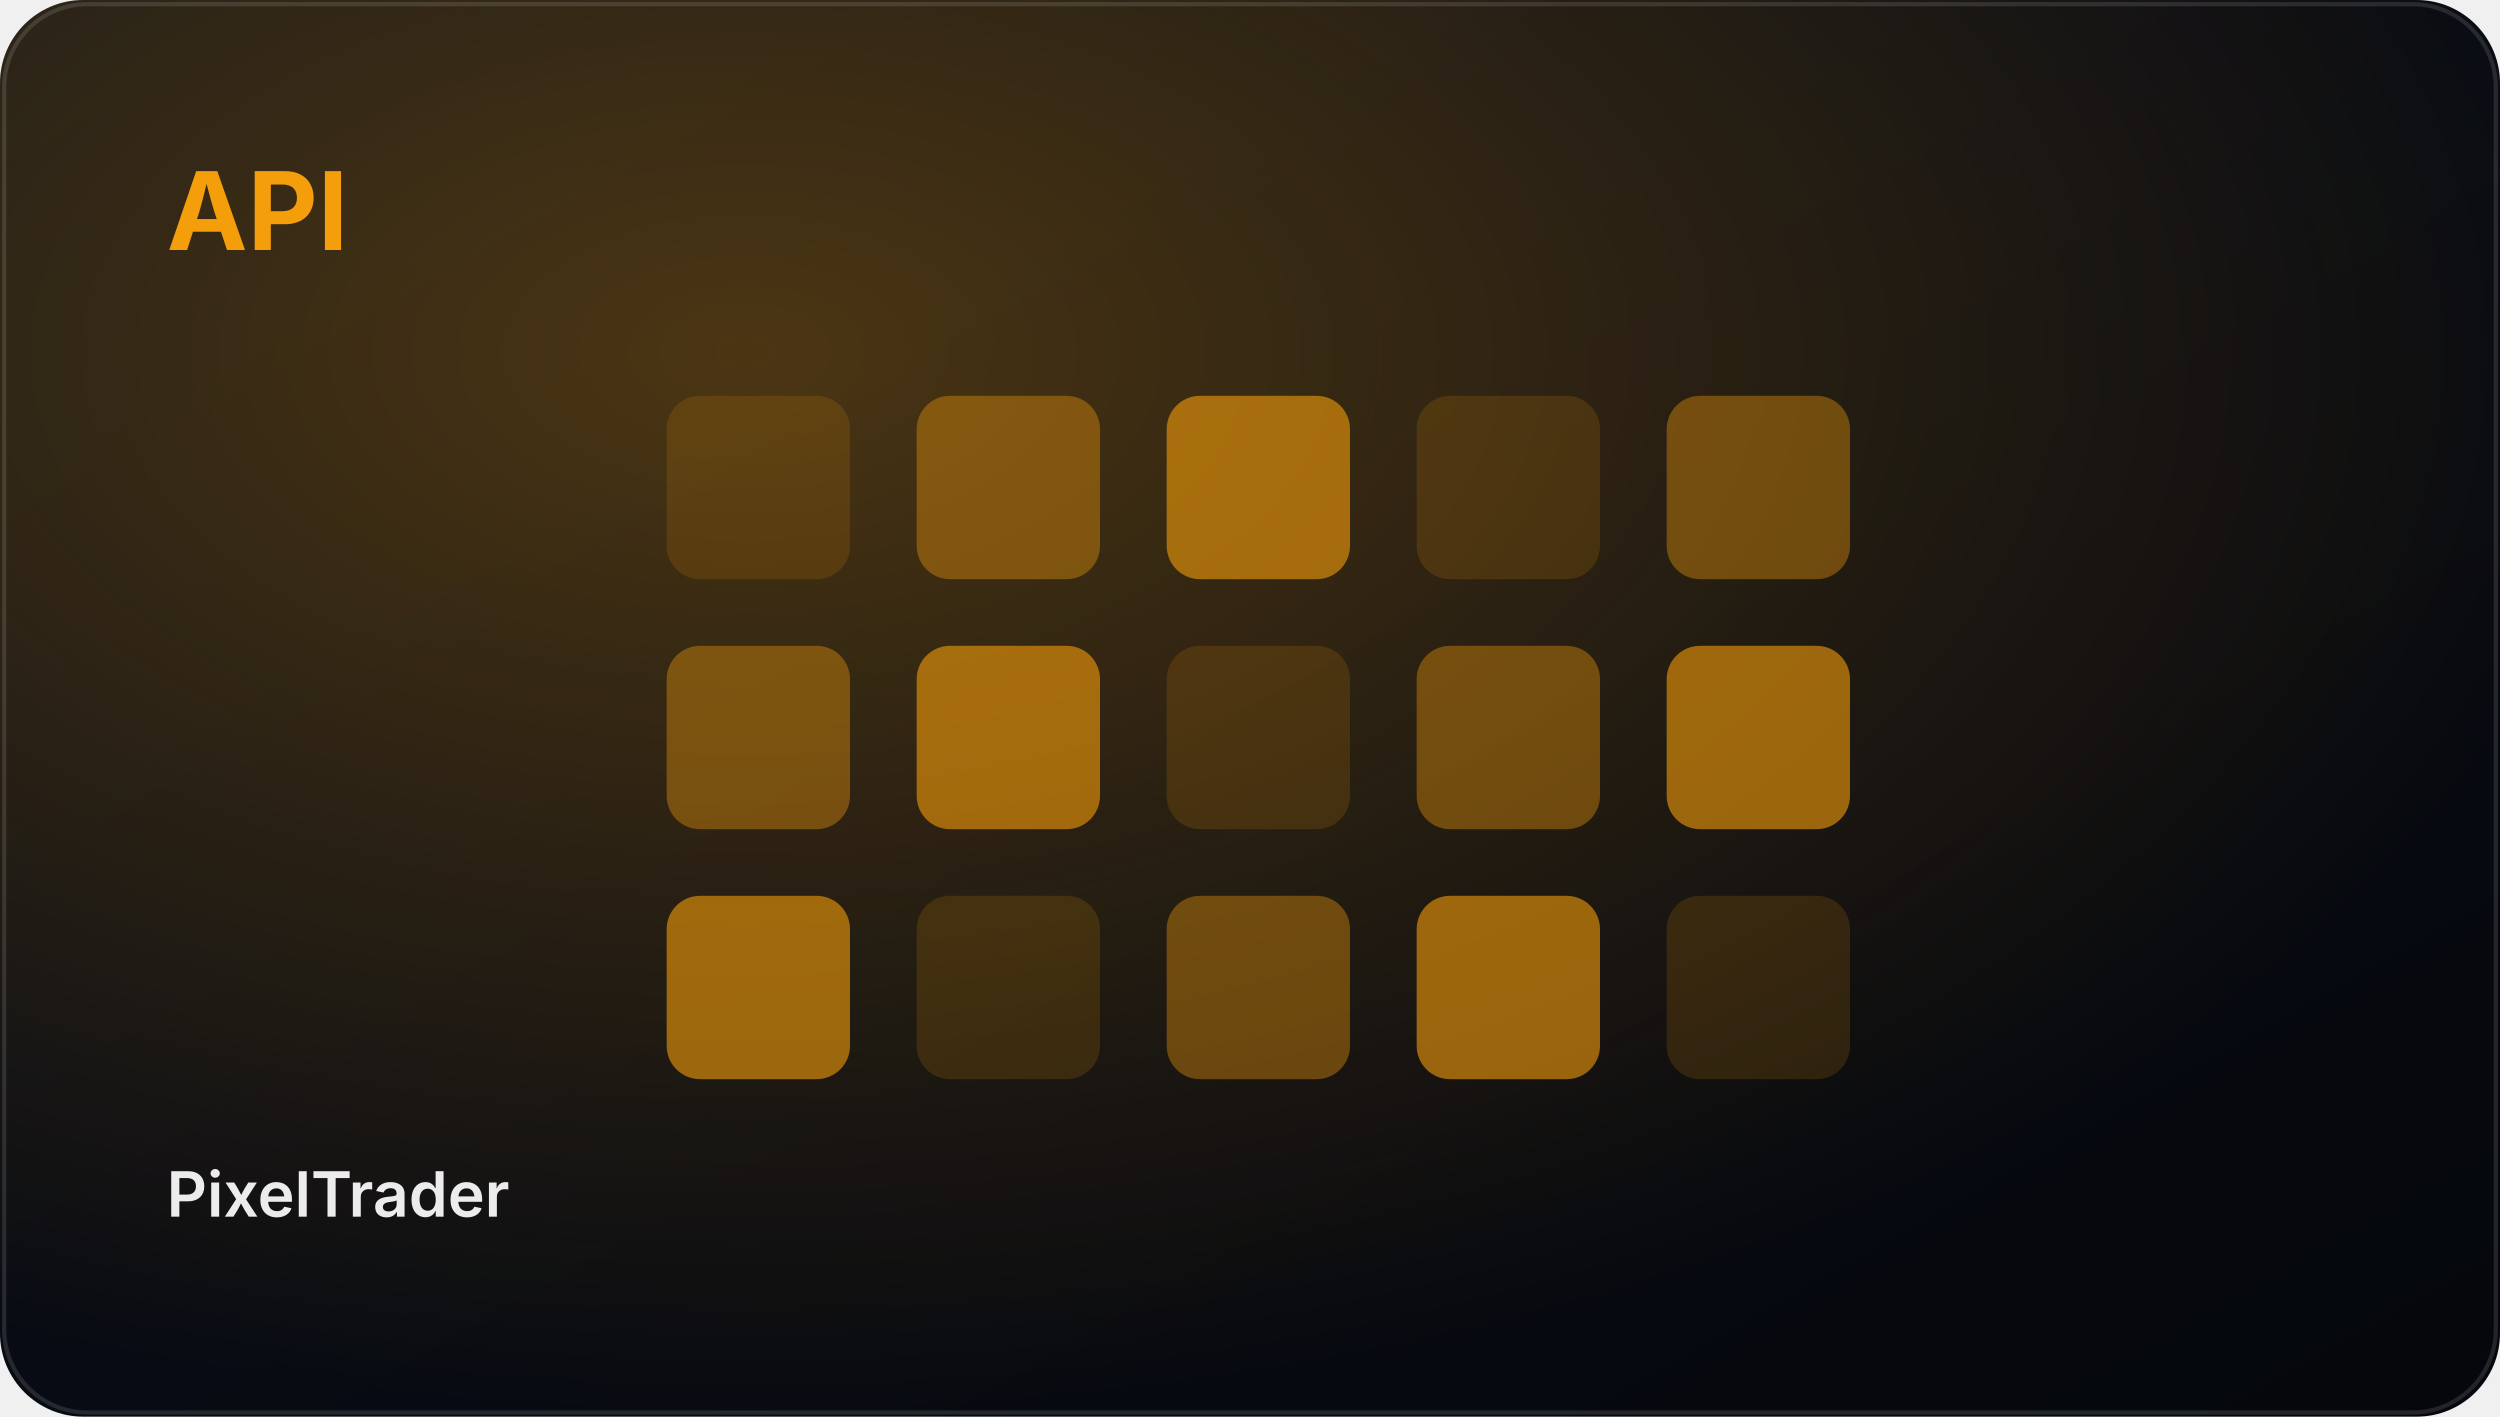
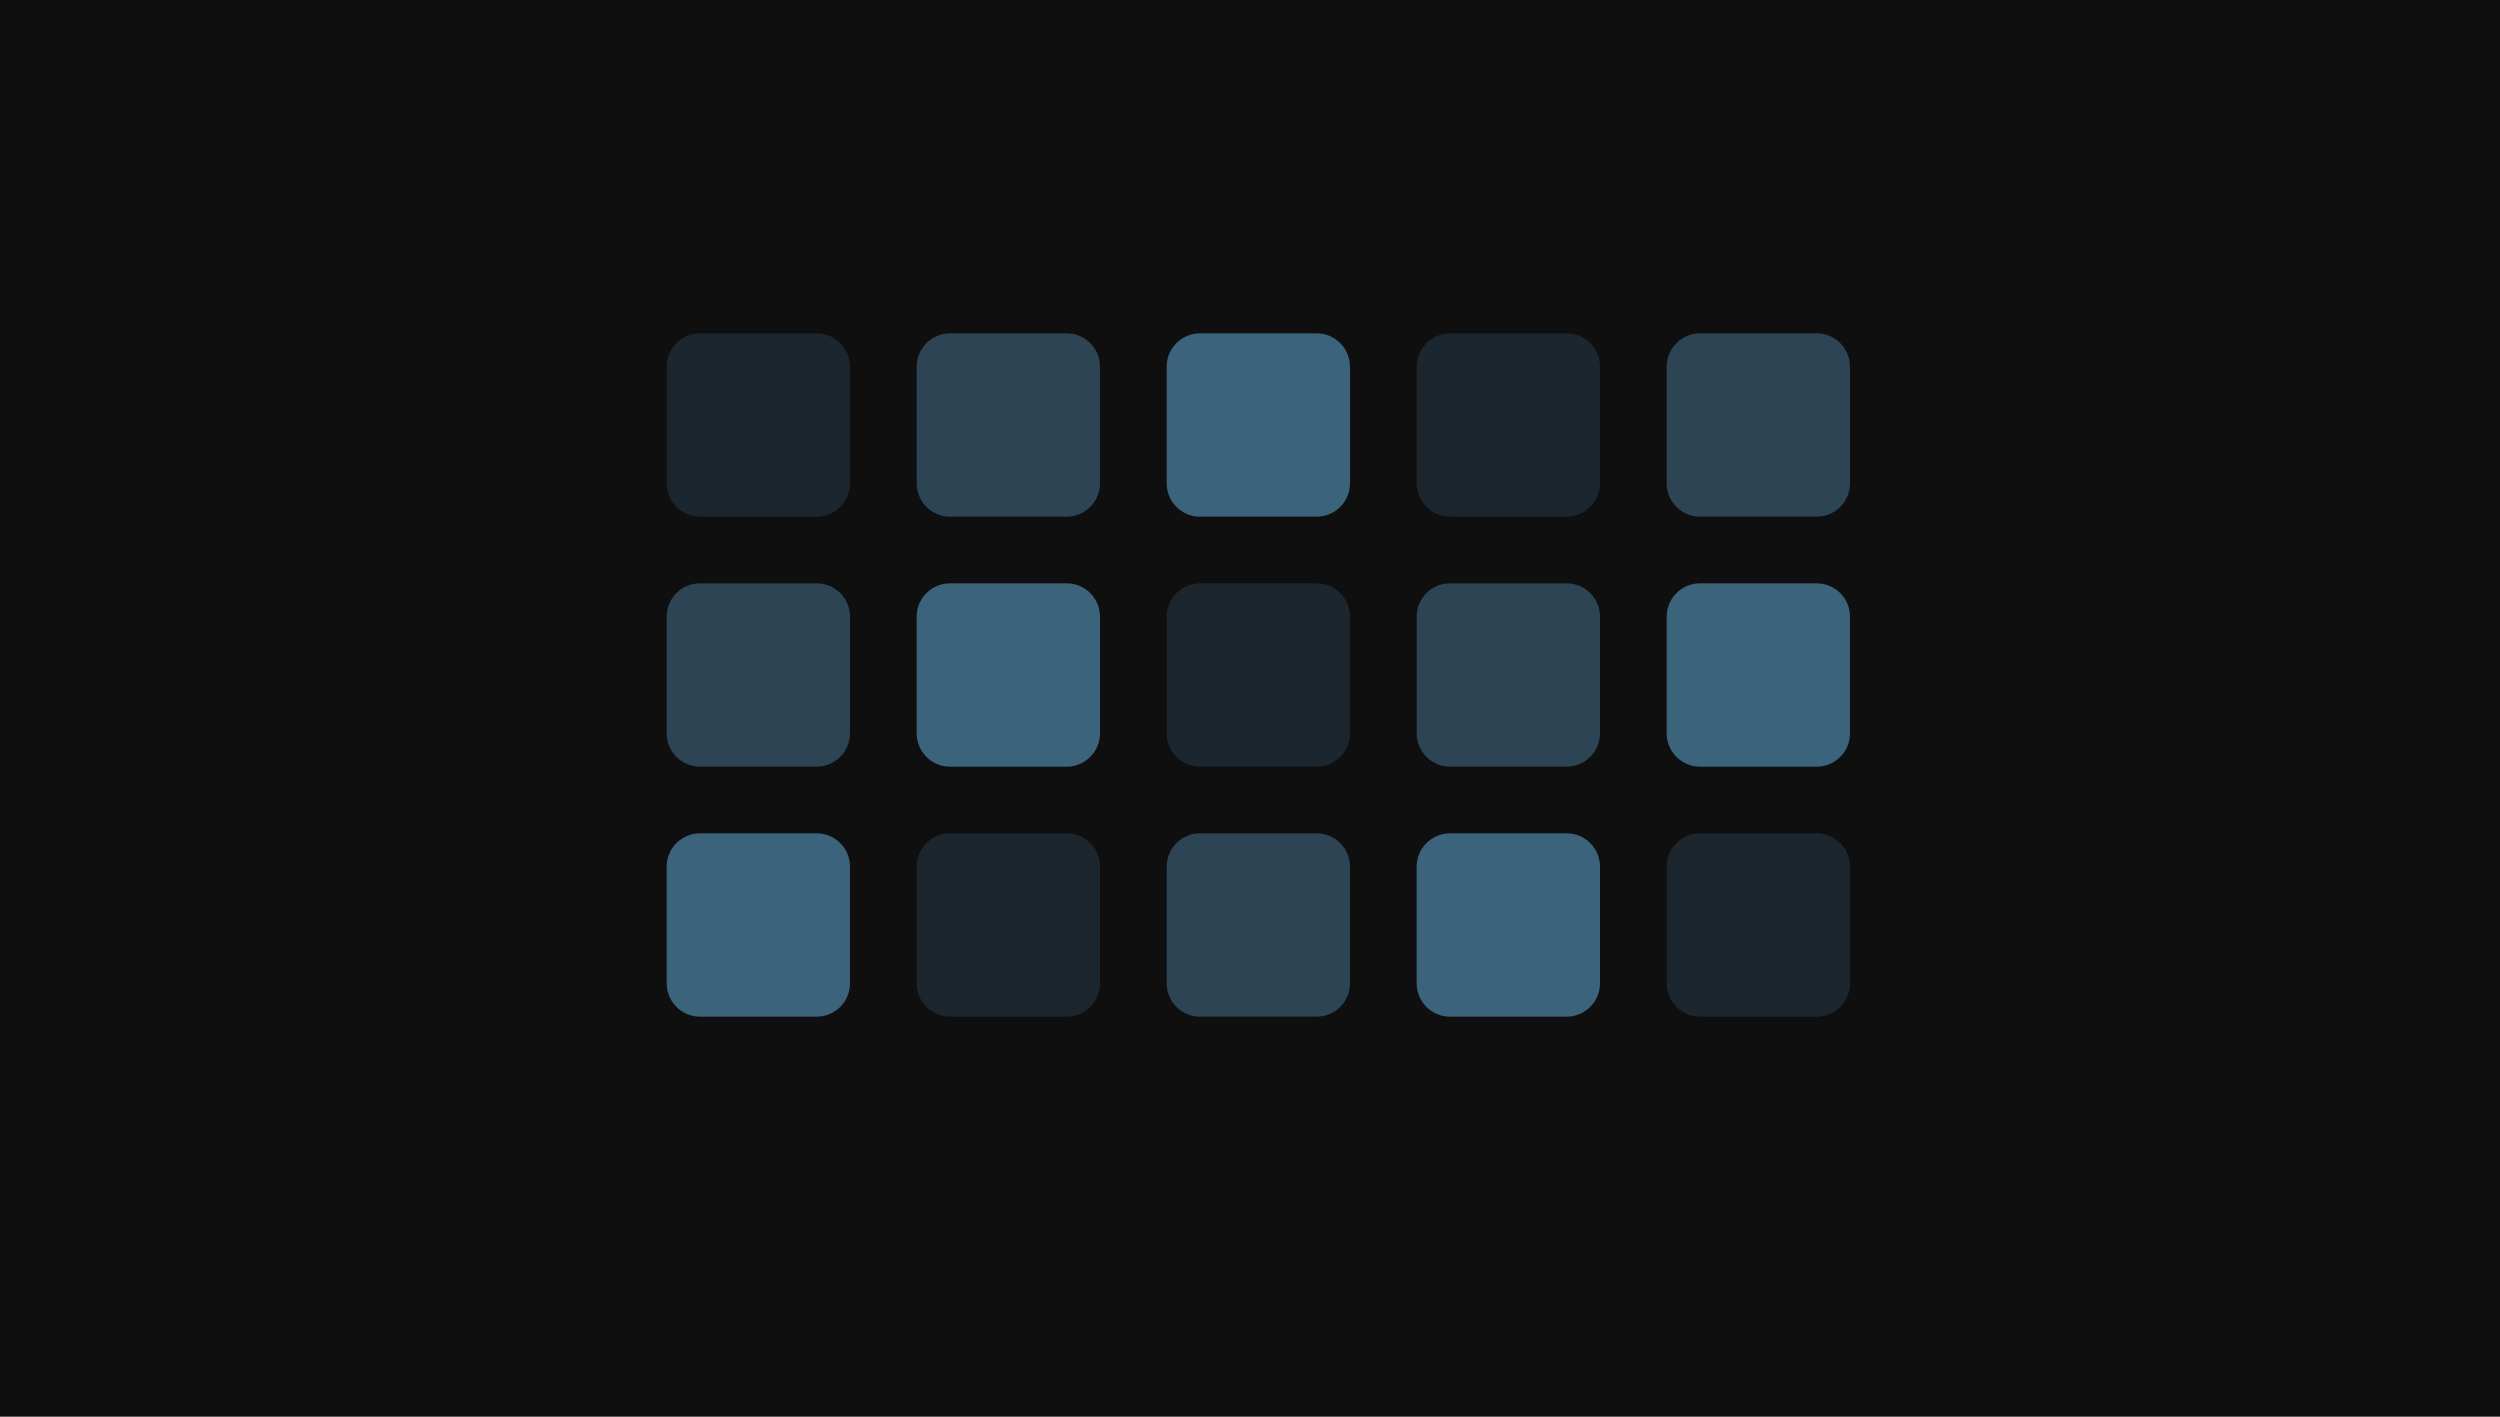
<svg xmlns="http://www.w3.org/2000/svg" viewBox="0 0 600 340" width="600" height="340" role="img" aria-label="PixelTrader">
-   <defs>
-     <linearGradient id="bg" x1="0" y1="0" x2="1" y2="1">
-       <stop offset="0" stop-color="#0a0f1a" />
-       <stop offset="1" stop-color="#05070c" />
-     </linearGradient>
-     <radialGradient id="glow" cx="30%" cy="25%" r="75%">
-       <stop offset="0" stop-color="#f59e0b" stop-opacity=".28" />
-       <stop offset="1" stop-color="#f59e0b" stop-opacity="0" />
-     </radialGradient>
-   </defs>
-   <rect width="600" height="340" rx="20" fill="url(#bg)" />
-   <rect width="600" height="340" rx="20" fill="url(#glow)" />
-   <rect x="1" y="1" width="598" height="338" rx="20" fill="none" stroke="#ffffff" stroke-opacity=".12" />
-   <rect x="160" y="95" width="44" height="44" rx="8" fill="#f59e0b" fill-opacity="0.15" />
-   <rect x="220" y="95" width="44" height="44" rx="8" fill="#f59e0b" fill-opacity="0.37" />
-   <rect x="280" y="95" width="44" height="44" rx="8" fill="#f59e0b" fill-opacity="0.59" />
-   <rect x="340" y="95" width="44" height="44" rx="8" fill="#f59e0b" fill-opacity="0.15" />
-   <rect x="400" y="95" width="44" height="44" rx="8" fill="#f59e0b" fill-opacity="0.37" />
-   <rect x="160" y="155" width="44" height="44" rx="8" fill="#f59e0b" fill-opacity="0.37" />
-   <rect x="220" y="155" width="44" height="44" rx="8" fill="#f59e0b" fill-opacity="0.59" />
-   <rect x="280" y="155" width="44" height="44" rx="8" fill="#f59e0b" fill-opacity="0.15" />
-   <rect x="340" y="155" width="44" height="44" rx="8" fill="#f59e0b" fill-opacity="0.37" />
-   <rect x="400" y="155" width="44" height="44" rx="8" fill="#f59e0b" fill-opacity="0.59" />
-   <rect x="160" y="215" width="44" height="44" rx="8" fill="#f59e0b" fill-opacity="0.59" />
-   <rect x="220" y="215" width="44" height="44" rx="8" fill="#f59e0b" fill-opacity="0.15" />
-   <rect x="280" y="215" width="44" height="44" rx="8" fill="#f59e0b" fill-opacity="0.37" />
-   <rect x="340" y="215" width="44" height="44" rx="8" fill="#f59e0b" fill-opacity="0.59" />
-   <rect x="400" y="215" width="44" height="44" rx="8" fill="#f59e0b" fill-opacity="0.15" />
-   <text x="40" y="292" font-family="-apple-system, Segoe UI, sans-serif" font-size="15" font-weight="600" fill="#ffffff" fill-opacity=".92">PixelTrader</text>
-   <text x="40" y="60" font-family="-apple-system, Segoe UI, sans-serif" font-size="26" font-weight="700" fill="#f59e0b">API</text>
+   <rect width="600" height="340" fill="#0f0f10" />
+   <rect x="160" y="80" width="44" height="44" rx="8" fill="#61a7d5" fill-opacity="0.15" />
+   <rect x="220" y="80" width="44" height="44" rx="8" fill="#61a7d5" fill-opacity="0.35" />
+   <rect x="280" y="80" width="44" height="44" rx="8" fill="#61a7d5" fill-opacity="0.55" />
+   <rect x="340" y="80" width="44" height="44" rx="8" fill="#61a7d5" fill-opacity="0.15" />
+   <rect x="400" y="80" width="44" height="44" rx="8" fill="#61a7d5" fill-opacity="0.35" />
+   <rect x="160" y="140" width="44" height="44" rx="8" fill="#61a7d5" fill-opacity="0.35" />
+   <rect x="220" y="140" width="44" height="44" rx="8" fill="#61a7d5" fill-opacity="0.55" />
+   <rect x="280" y="140" width="44" height="44" rx="8" fill="#61a7d5" fill-opacity="0.15" />
+   <rect x="340" y="140" width="44" height="44" rx="8" fill="#61a7d5" fill-opacity="0.35" />
+   <rect x="400" y="140" width="44" height="44" rx="8" fill="#61a7d5" fill-opacity="0.55" />
+   <rect x="160" y="200" width="44" height="44" rx="8" fill="#61a7d5" fill-opacity="0.55" />
+   <rect x="220" y="200" width="44" height="44" rx="8" fill="#61a7d5" fill-opacity="0.15" />
+   <rect x="280" y="200" width="44" height="44" rx="8" fill="#61a7d5" fill-opacity="0.35" />
+   <rect x="340" y="200" width="44" height="44" rx="8" fill="#61a7d5" fill-opacity="0.55" />
+   <rect x="400" y="200" width="44" height="44" rx="8" fill="#61a7d5" fill-opacity="0.15" />
</svg>
